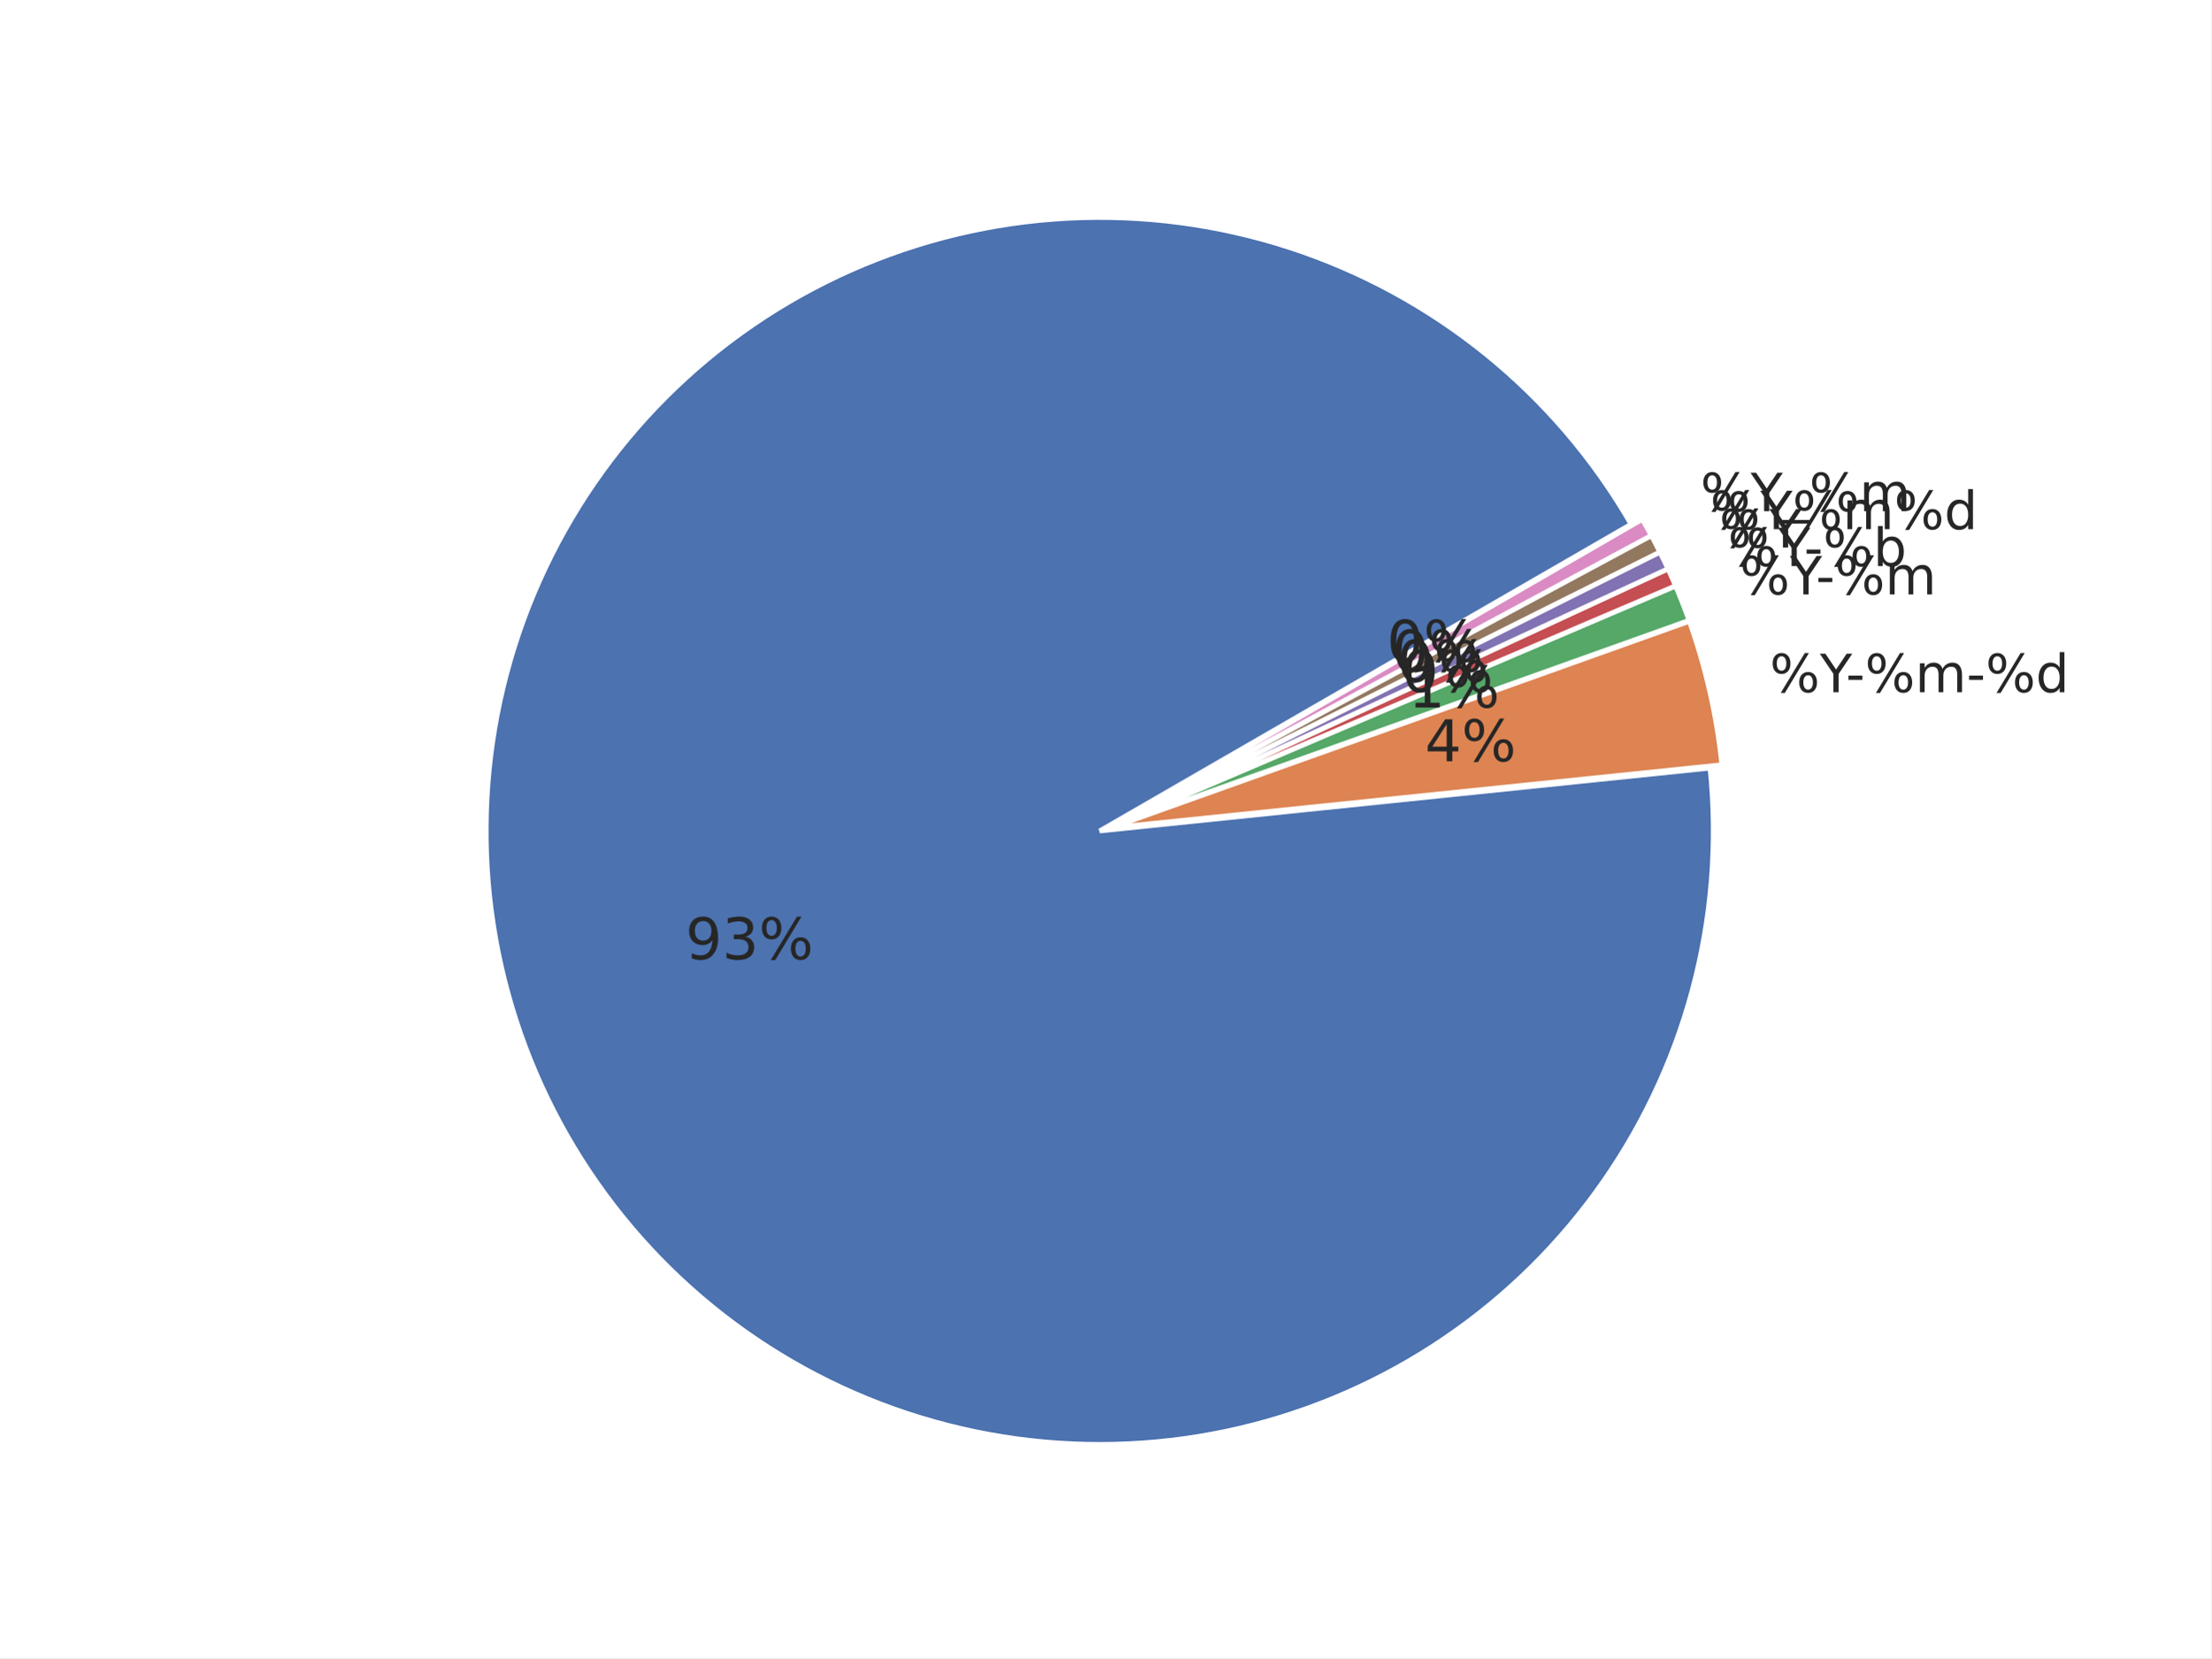
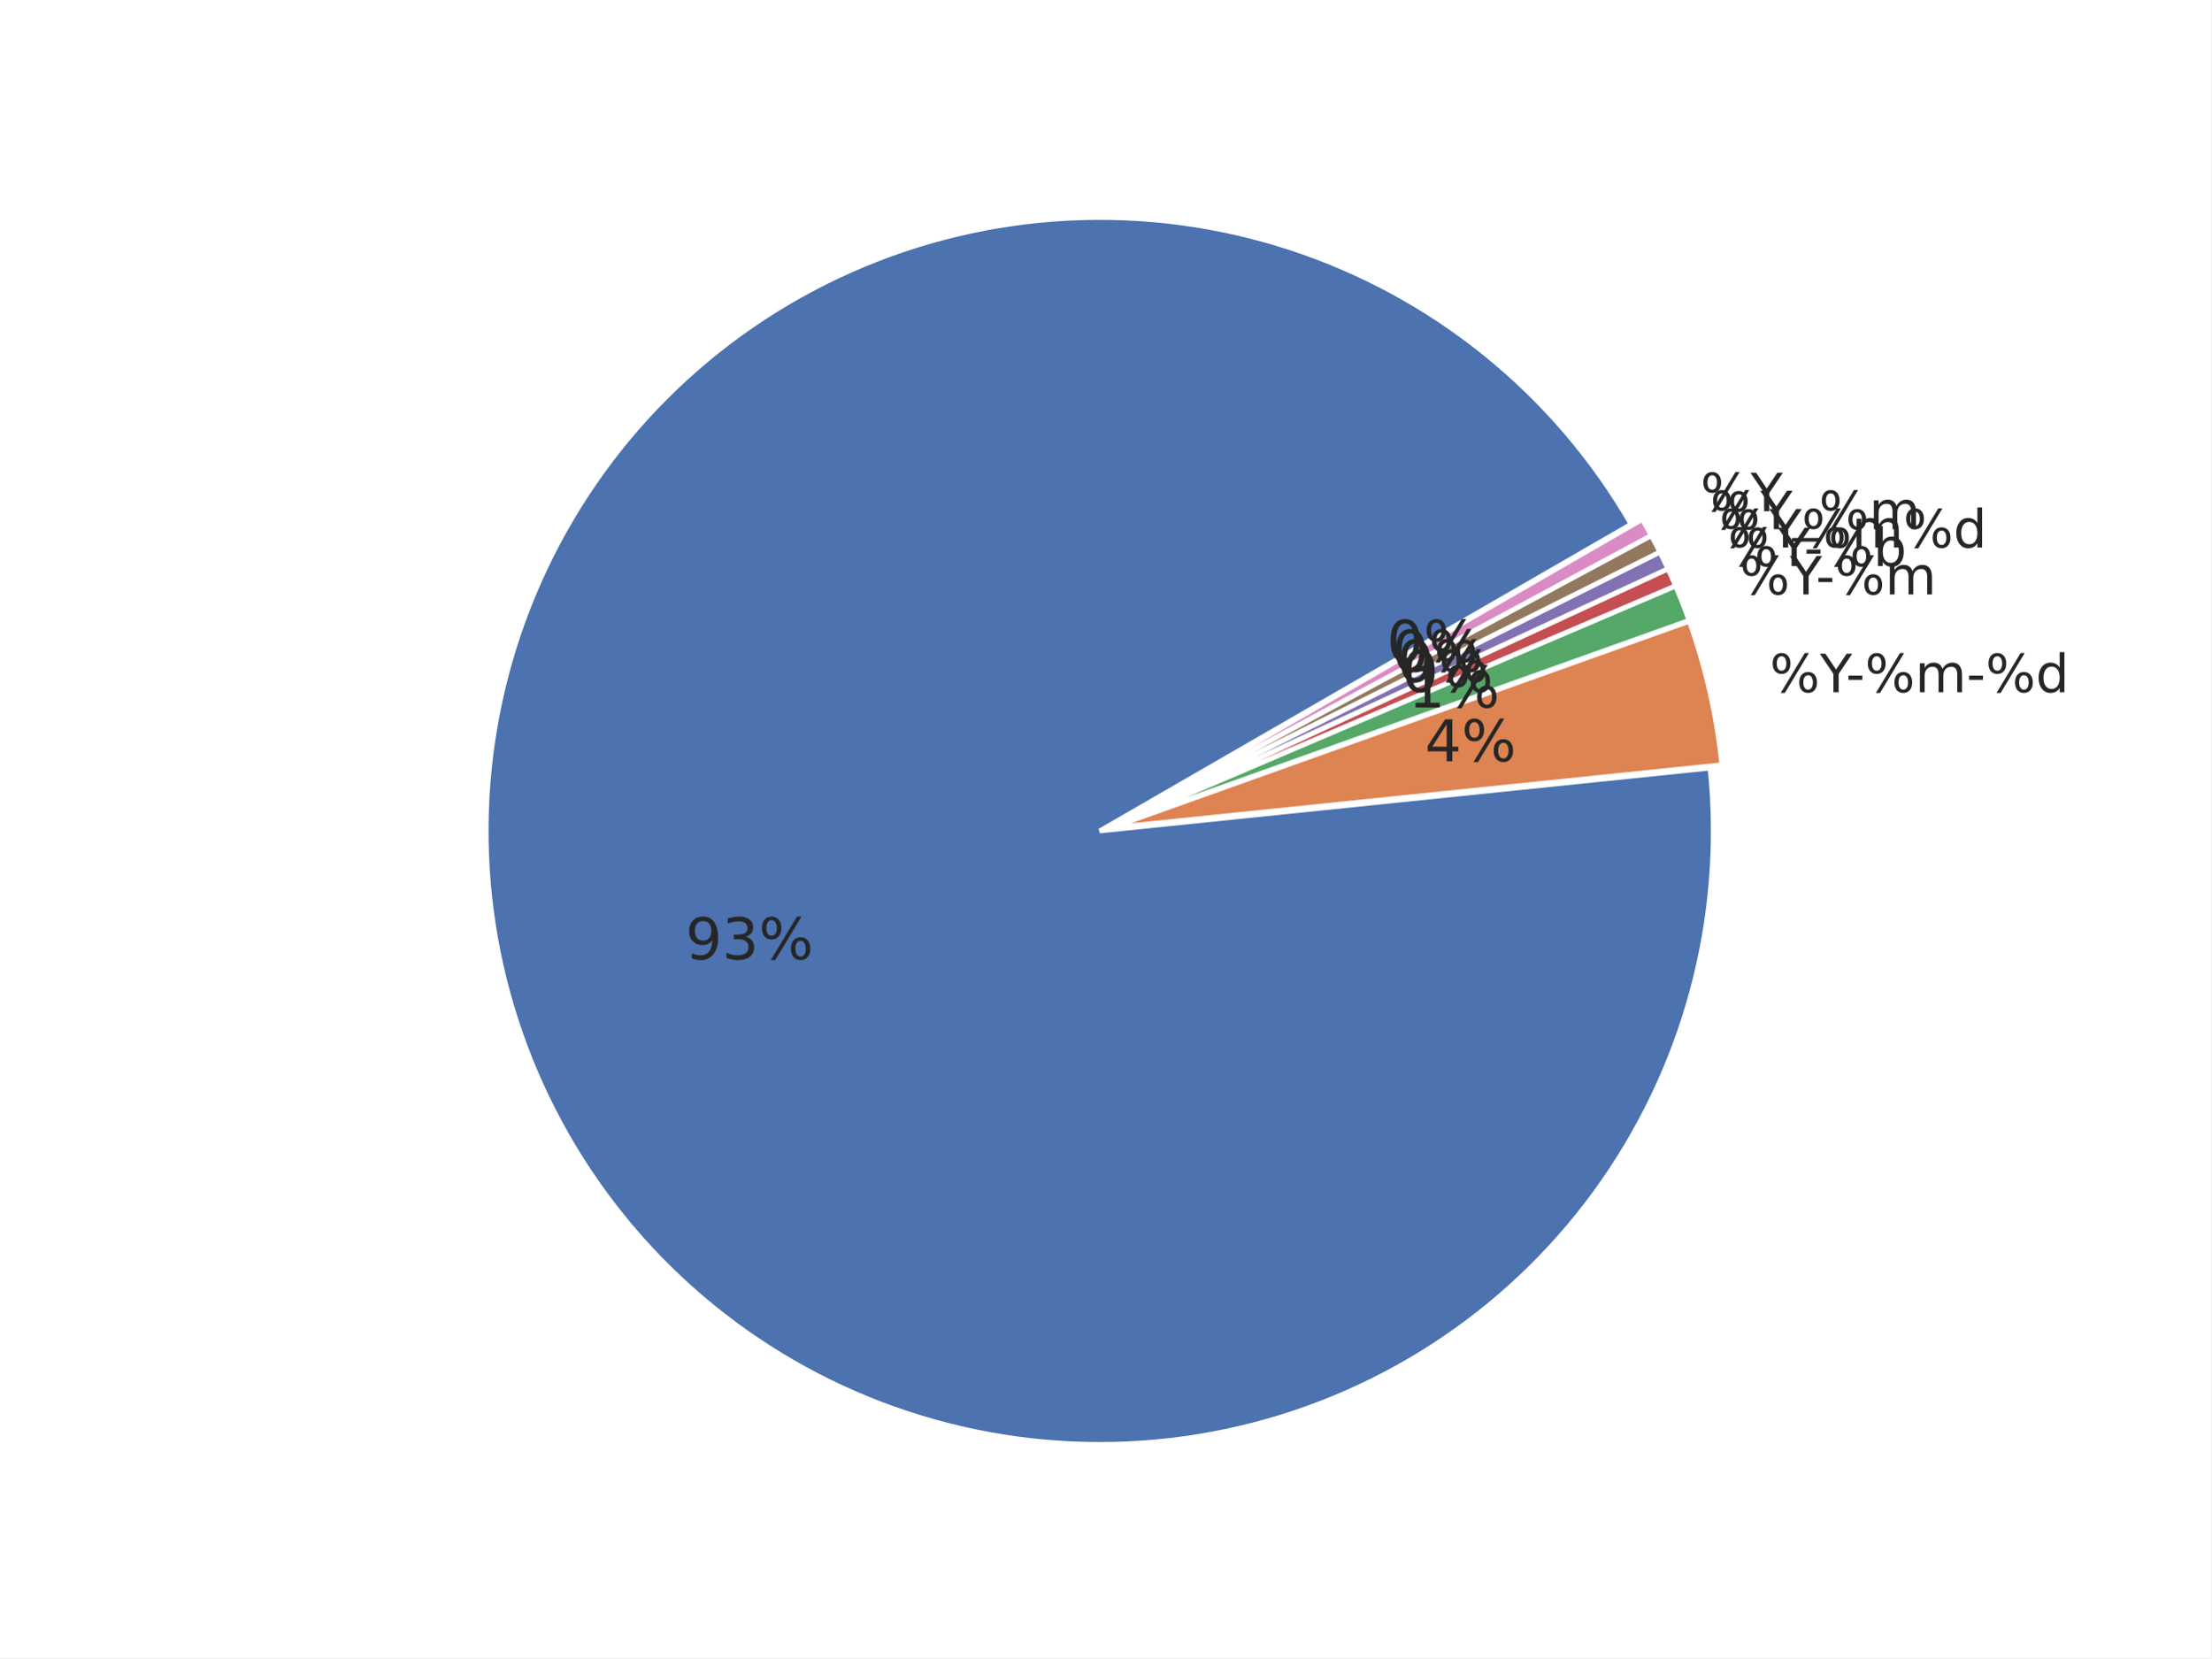
<svg xmlns="http://www.w3.org/2000/svg" xmlns:xlink="http://www.w3.org/1999/xlink" width="460.8pt" height="345.6pt" viewBox="0 0 460.8 345.6" version="1.1">
  <defs>
    <style type="text/css">*{stroke-linejoin: round; stroke-linecap: butt}</style>
  </defs>
  <g id="figure_1">
    <g id="patch_1">
      <path d="M 0 345.6  L 460.8 345.6  L 460.8 0  L 0 0  z " style="fill: #ffffff" />
    </g>
    <g id="axes_1">
      <g id="matplotlib.axis_1" />
      <g id="matplotlib.axis_2" />
      <g id="patch_2">
        <path d="M 339.924 109.258  C 332.094 95.695 321.838 83.686 309.668 73.829  C 297.499 63.972 283.622 56.433 268.729 51.59  C 253.836 46.747 238.179 44.681 222.539 45.495  C 206.9 46.308 191.542 49.988 177.232 56.351  C 162.922 62.714 149.902 71.651 138.821 82.718  C 127.74 93.785 118.786 106.794 112.406 121.096  C 106.025 135.398 102.326 150.751 101.493 166.39  C 100.659 182.028 102.706 197.688 107.53 212.587  C 112.355 227.486 119.876 241.373 129.718 253.554  C 139.559 265.736 151.556 276.007 165.109 283.854  C 178.662 291.701 193.541 296.993 209.006 299.464  C 224.47 301.935 240.258 301.544 255.582 298.311  C 270.905 295.078 285.505 289.058 298.653 280.55  C 311.801 272.042 323.275 261.19 332.502 248.537  C 341.729 235.883 348.554 221.641 352.636 206.522  C 356.718 191.402 357.987 175.661 356.382 160.083  L 229.183 173.194  z " style="fill: #4c72b0; stroke: #ffffff; stroke-linejoin: miter" />
      </g>
      <g id="patch_3">
        <path d="M 358.845 159.406  C 358.319 154.306 357.487 149.242 356.354 144.242  C 355.22 139.241 353.786 134.314 352.061 129.486  L 231.647 172.517  z " style="fill: #dd8452; stroke: #ffffff; stroke-linejoin: miter" />
      </g>
      <g id="patch_4">
        <path d="M 352.005 129.302  C 351.573 128.095 351.124 126.895 350.657 125.702  C 350.189 124.509 349.704 123.323 349.201 122.144  L 231.591 172.334  z " style="fill: #55a868; stroke: #ffffff; stroke-linejoin: miter" />
      </g>
      <g id="patch_5">
        <path d="M 349.179 122.091  C 348.928 121.502 348.672 120.914 348.411 120.329  C 348.151 119.743 347.886 119.16 347.617 118.578  L 231.568 172.28  z " style="fill: #c44e52; stroke: #ffffff; stroke-linejoin: miter" />
      </g>
      <g id="patch_6">
        <path d="M 347.601 118.544  C 347.332 117.962 347.059 117.383 346.781 116.805  C 346.503 116.228 346.221 115.653 345.934 115.08  L 231.552 172.246  z " style="fill: #8172b3; stroke: #ffffff; stroke-linejoin: miter" />
      </g>
      <g id="patch_7">
        <path d="M 345.917 115.045  C 345.631 114.472 345.34 113.901 345.045 113.332  C 344.75 112.764 344.451 112.197 344.147 111.633  L 231.535 172.211  z " style="fill: #937860; stroke: #ffffff; stroke-linejoin: miter" />
      </g>
      <g id="patch_8">
        <path d="M 344.129 111.599  C 343.826 111.035 343.518 110.473 343.206 109.913  C 342.894 109.353 342.578 108.796 342.257 108.241  L 231.517 172.177  z " style="fill: #da8bc3; stroke: #ffffff; stroke-linejoin: miter" />
      </g>
      <g id="text_1">
        <g style="fill: #262626" transform="translate(368.8243 144.2718) scale(0.11 -0.11)">
          <defs>
            <path id="DejaVuSans-8" d="M 4653 2053  Q 4381 2053 4226 1822  Q 4072 1591 4072 1178  Q 4072 772 4226 539  Q 4381 306 4653 306  Q 4919 306 5073 539  Q 5228 772 5228 1178  Q 5228 1588 5073 1820  Q 4919 2053 4653 2053  z M 4653 2450  Q 5147 2450 5437 2106  Q 5728 1763 5728 1178  Q 5728 594 5436 251  Q 5144 -91 4653 -91  Q 4153 -91 3862 251  Q 3572 594 3572 1178  Q 3572 1766 3864 2108  Q 4156 2450 4653 2450  z M 1428 4353  Q 1159 4353 1004 4120  Q 850 3888 850 3481  Q 850 3069 1003 2837  Q 1156 2606 1428 2606  Q 1700 2606 1854 2837  Q 2009 3069 2009 3481  Q 2009 3884 1853 4118  Q 1697 4353 1428 4353  z M 4250 4750  L 4750 4750  L 1831 -91  L 1331 -91  L 4250 4750  z M 1428 4750  Q 1922 4750 2215 4408  Q 2509 4066 2509 3481  Q 2509 2891 2217 2550  Q 1925 2209 1428 2209  Q 931 2209 642 2551  Q 353 2894 353 3481  Q 353 4063 643 4406  Q 934 4750 1428 4750  z " transform="scale(0.015625)" />
            <path id="DejaVuSans-3c" d="M -13 4666  L 666 4666  L 1959 2747  L 3244 4666  L 3922 4666  L 2272 2222  L 2272 0  L 1638 0  L 1638 2222  L -13 4666  z " transform="scale(0.015625)" />
            <path id="DejaVuSans-10" d="M 313 2009  L 1997 2009  L 1997 1497  L 313 1497  L 313 2009  z " transform="scale(0.015625)" />
            <path id="DejaVuSans-50" d="M 3328 2828  Q 3544 3216 3844 3400  Q 4144 3584 4550 3584  Q 5097 3584 5394 3201  Q 5691 2819 5691 2113  L 5691 0  L 5113 0  L 5113 2094  Q 5113 2597 4934 2840  Q 4756 3084 4391 3084  Q 3944 3084 3684 2787  Q 3425 2491 3425 1978  L 3425 0  L 2847 0  L 2847 2094  Q 2847 2600 2669 2842  Q 2491 3084 2119 3084  Q 1678 3084 1418 2786  Q 1159 2488 1159 1978  L 1159 0  L 581 0  L 581 3500  L 1159 3500  L 1159 2956  Q 1356 3278 1631 3431  Q 1906 3584 2284 3584  Q 2666 3584 2933 3390  Q 3200 3197 3328 2828  z " transform="scale(0.015625)" />
            <path id="DejaVuSans-47" d="M 2906 2969  L 2906 4863  L 3481 4863  L 3481 0  L 2906 0  L 2906 525  Q 2725 213 2448 61  Q 2172 -91 1784 -91  Q 1150 -91 751 415  Q 353 922 353 1747  Q 353 2572 751 3078  Q 1150 3584 1784 3584  Q 2172 3584 2448 3432  Q 2725 3281 2906 2969  z M 947 1747  Q 947 1113 1208 752  Q 1469 391 1925 391  Q 2381 391 2643 752  Q 2906 1113 2906 1747  Q 2906 2381 2643 2742  Q 2381 3103 1925 3103  Q 1469 3103 1208 2742  Q 947 2381 947 1747  z " transform="scale(0.015625)" />
          </defs>
          <use xlink:href="#DejaVuSans-8" />
          <use xlink:href="#DejaVuSans-3c" transform="translate(95.01562 0)" />
          <use xlink:href="#DejaVuSans-10" transform="translate(144.2344 0)" />
          <use xlink:href="#DejaVuSans-8" transform="translate(180.3125 0)" />
          <use xlink:href="#DejaVuSans-50" transform="translate(275.3281 0)" />
          <use xlink:href="#DejaVuSans-10" transform="translate(372.7344 0)" />
          <use xlink:href="#DejaVuSans-8" transform="translate(408.8125 0)" />
          <use xlink:href="#DejaVuSans-47" transform="translate(503.8281 0)" />
        </g>
      </g>
      <g id="text_2">
        <g style="fill: #262626" transform="translate(362.5634 123.8963) scale(0.11 -0.11)">
          <use xlink:href="#DejaVuSans-8" />
          <use xlink:href="#DejaVuSans-3c" transform="translate(95.01562 0)" />
          <use xlink:href="#DejaVuSans-10" transform="translate(144.2344 0)" />
          <use xlink:href="#DejaVuSans-8" transform="translate(180.3125 0)" />
          <use xlink:href="#DejaVuSans-50" transform="translate(275.3281 0)" />
        </g>
      </g>
      <g id="text_3">
        <g style="fill: #262626" transform="translate(360.0957 117.9915) scale(0.11 -0.11)">
          <defs>
            <path id="DejaVuSans-45" d="M 3116 1747  Q 3116 2381 2855 2742  Q 2594 3103 2138 3103  Q 1681 3103 1420 2742  Q 1159 2381 1159 1747  Q 1159 1113 1420 752  Q 1681 391 2138 391  Q 2594 391 2855 752  Q 3116 1113 3116 1747  z M 1159 2969  Q 1341 3281 1617 3432  Q 1894 3584 2278 3584  Q 2916 3584 3314 3078  Q 3713 2572 3713 1747  Q 3713 922 3314 415  Q 2916 -91 2278 -91  Q 1894 -91 1617 61  Q 1341 213 1159 525  L 1159 0  L 581 0  L 581 4863  L 1159 4863  L 1159 2969  z " transform="scale(0.015625)" />
          </defs>
          <use xlink:href="#DejaVuSans-8" />
          <use xlink:href="#DejaVuSans-3c" transform="translate(95.01562 0)" />
          <use xlink:href="#DejaVuSans-10" transform="translate(144.2344 0)" />
          <use xlink:href="#DejaVuSans-8" transform="translate(180.3125 0)" />
          <use xlink:href="#DejaVuSans-45" transform="translate(275.3281 0)" />
        </g>
      </g>
      <g id="text_4">
-         <g style="fill: #262626" transform="translate(358.3037 114.1186) scale(0.11 -0.11)">
-           <use xlink:href="#DejaVuSans-8" />
-           <use xlink:href="#DejaVuSans-3c" transform="translate(95.01562 0)" />
-         </g>
-       </g>
-       <g id="text_5">
-         <g style="fill: #262626" transform="translate(356.3961 110.3023) scale(0.11 -0.11)">
+         <g style="fill: #262626" transform="translate(358.3037 114.1191) scale(0.11 -0.11)">
          <use xlink:href="#DejaVuSans-8" />
          <use xlink:href="#DejaVuSans-3c" transform="translate(95.01562 0)" />
          <use xlink:href="#DejaVuSans-8" transform="translate(156.0938 0)" />
          <use xlink:href="#DejaVuSans-50" transform="translate(251.1094 0)" />
          <use xlink:href="#DejaVuSans-8" transform="translate(348.5156 0)" />
          <use xlink:href="#DejaVuSans-47" transform="translate(443.5312 0)" />
        </g>
      </g>
-       <g id="text_6">
-         <g style="fill: #262626" transform="translate(354.3747 106.5441) scale(0.11 -0.11)">
+       <g id="text_5">
+         <g style="fill: #262626" transform="translate(356.3961 110.3018) scale(0.11 -0.11)">
          <defs>
            <path id="DejaVuSans-42" d="M 3263 -1063  L 3263 -1509  L -63 -1509  L -63 -1063  L 3263 -1063  z " transform="scale(0.015625)" />
          </defs>
          <use xlink:href="#DejaVuSans-8" />
          <use xlink:href="#DejaVuSans-3c" transform="translate(95.01562 0)" />
          <use xlink:href="#DejaVuSans-42" transform="translate(156.0938 0)" />
          <use xlink:href="#DejaVuSans-8" transform="translate(206.0938 0)" />
          <use xlink:href="#DejaVuSans-50" transform="translate(301.1094 0)" />
+         </g>
+       </g>
+       <g id="text_6">
+         <g style="fill: #262626" transform="translate(354.3747 106.5441) scale(0.11 -0.11)">
+           <use xlink:href="#DejaVuSans-8" />
+           <use xlink:href="#DejaVuSans-3c" transform="translate(95.01562 0)" />
        </g>
      </g>
      <g id="text_7">
        <g style="fill: #262626" transform="translate(142.8557 199.9468) scale(0.12 -0.12)">
          <defs>
            <path id="DejaVuSans-1c" d="M 703 97  L 703 672  Q 941 559 1184 500  Q 1428 441 1663 441  Q 2288 441 2617 861  Q 2947 1281 2994 2138  Q 2813 1869 2534 1725  Q 2256 1581 1919 1581  Q 1219 1581 811 2004  Q 403 2428 403 3163  Q 403 3881 828 4315  Q 1253 4750 1959 4750  Q 2769 4750 3195 4129  Q 3622 3509 3622 2328  Q 3622 1225 3098 567  Q 2575 -91 1691 -91  Q 1453 -91 1209 -44  Q 966 3 703 97  z M 1959 2075  Q 2384 2075 2632 2365  Q 2881 2656 2881 3163  Q 2881 3666 2632 3958  Q 2384 4250 1959 4250  Q 1534 4250 1286 3958  Q 1038 3666 1038 3163  Q 1038 2656 1286 2365  Q 1534 2075 1959 2075  z " transform="scale(0.015625)" />
            <path id="DejaVuSans-16" d="M 2597 2516  Q 3050 2419 3304 2112  Q 3559 1806 3559 1356  Q 3559 666 3084 287  Q 2609 -91 1734 -91  Q 1441 -91 1130 -33  Q 819 25 488 141  L 488 750  Q 750 597 1062 519  Q 1375 441 1716 441  Q 2309 441 2620 675  Q 2931 909 2931 1356  Q 2931 1769 2642 2001  Q 2353 2234 1838 2234  L 1294 2234  L 1294 2753  L 1863 2753  Q 2328 2753 2575 2939  Q 2822 3125 2822 3475  Q 2822 3834 2567 4026  Q 2313 4219 1838 4219  Q 1578 4219 1281 4162  Q 984 4106 628 3988  L 628 4550  Q 988 4650 1302 4700  Q 1616 4750 1894 4750  Q 2613 4750 3031 4423  Q 3450 4097 3450 3541  Q 3450 3153 3228 2886  Q 3006 2619 2597 2516  z " transform="scale(0.015625)" />
          </defs>
          <use xlink:href="#DejaVuSans-1c" />
          <use xlink:href="#DejaVuSans-16" transform="translate(63.625 0)" />
          <use xlink:href="#DejaVuSans-8" transform="translate(127.25 0)" />
        </g>
      </g>
      <g id="text_8">
        <g style="fill: #262626" transform="translate(296.9526 158.669) scale(0.12 -0.12)">
          <defs>
            <path id="DejaVuSans-17" d="M 2419 4116  L 825 1625  L 2419 1625  L 2419 4116  z M 2253 4666  L 3047 4666  L 3047 1625  L 3713 1625  L 3713 1100  L 3047 1100  L 3047 0  L 2419 0  L 2419 1100  L 313 1100  L 313 1709  L 2253 4666  z " transform="scale(0.015625)" />
          </defs>
          <use xlink:href="#DejaVuSans-17" />
          <use xlink:href="#DejaVuSans-8" transform="translate(63.625 0)" />
        </g>
      </g>
      <g id="text_9">
        <g style="fill: #262626" transform="translate(293.5119 147.4719) scale(0.12 -0.12)">
          <defs>
            <path id="DejaVuSans-14" d="M 794 531  L 1825 531  L 1825 4091  L 703 3866  L 703 4441  L 1819 4666  L 2450 4666  L 2450 531  L 3481 531  L 3481 0  L 794 0  L 794 531  z " transform="scale(0.015625)" />
          </defs>
          <use xlink:href="#DejaVuSans-14" />
          <use xlink:href="#DejaVuSans-8" transform="translate(63.625 0)" />
        </g>
      </g>
      <g id="text_10">
        <g style="fill: #262626" transform="translate(292.1558 144.2267) scale(0.12 -0.12)">
          <defs>
            <path id="DejaVuSans-13" d="M 2034 4250  Q 1547 4250 1301 3770  Q 1056 3291 1056 2328  Q 1056 1369 1301 889  Q 1547 409 2034 409  Q 2525 409 2770 889  Q 3016 1369 3016 2328  Q 3016 3291 2770 3770  Q 2525 4250 2034 4250  z M 2034 4750  Q 2819 4750 3233 4129  Q 3647 3509 3647 2328  Q 3647 1150 3233 529  Q 2819 -91 2034 -91  Q 1250 -91 836 529  Q 422 1150 422 2328  Q 422 3509 836 4129  Q 1250 4750 2034 4750  z " transform="scale(0.015625)" />
          </defs>
          <use xlink:href="#DejaVuSans-13" />
          <use xlink:href="#DejaVuSans-8" transform="translate(63.625 0)" />
        </g>
      </g>
      <g id="text_11">
        <g style="fill: #262626" transform="translate(291.171 142.0986) scale(0.12 -0.12)">
          <use xlink:href="#DejaVuSans-13" />
          <use xlink:href="#DejaVuSans-8" transform="translate(63.625 0)" />
        </g>
      </g>
      <g id="text_12">
        <g style="fill: #262626" transform="translate(290.1227 140.0011) scale(0.12 -0.12)">
          <use xlink:href="#DejaVuSans-13" />
          <use xlink:href="#DejaVuSans-8" transform="translate(63.625 0)" />
        </g>
      </g>
      <g id="text_13">
        <g style="fill: #262626" transform="translate(289.0118 137.936) scale(0.12 -0.12)">
          <use xlink:href="#DejaVuSans-13" />
          <use xlink:href="#DejaVuSans-8" transform="translate(63.625 0)" />
        </g>
      </g>
    </g>
  </g>
</svg>
